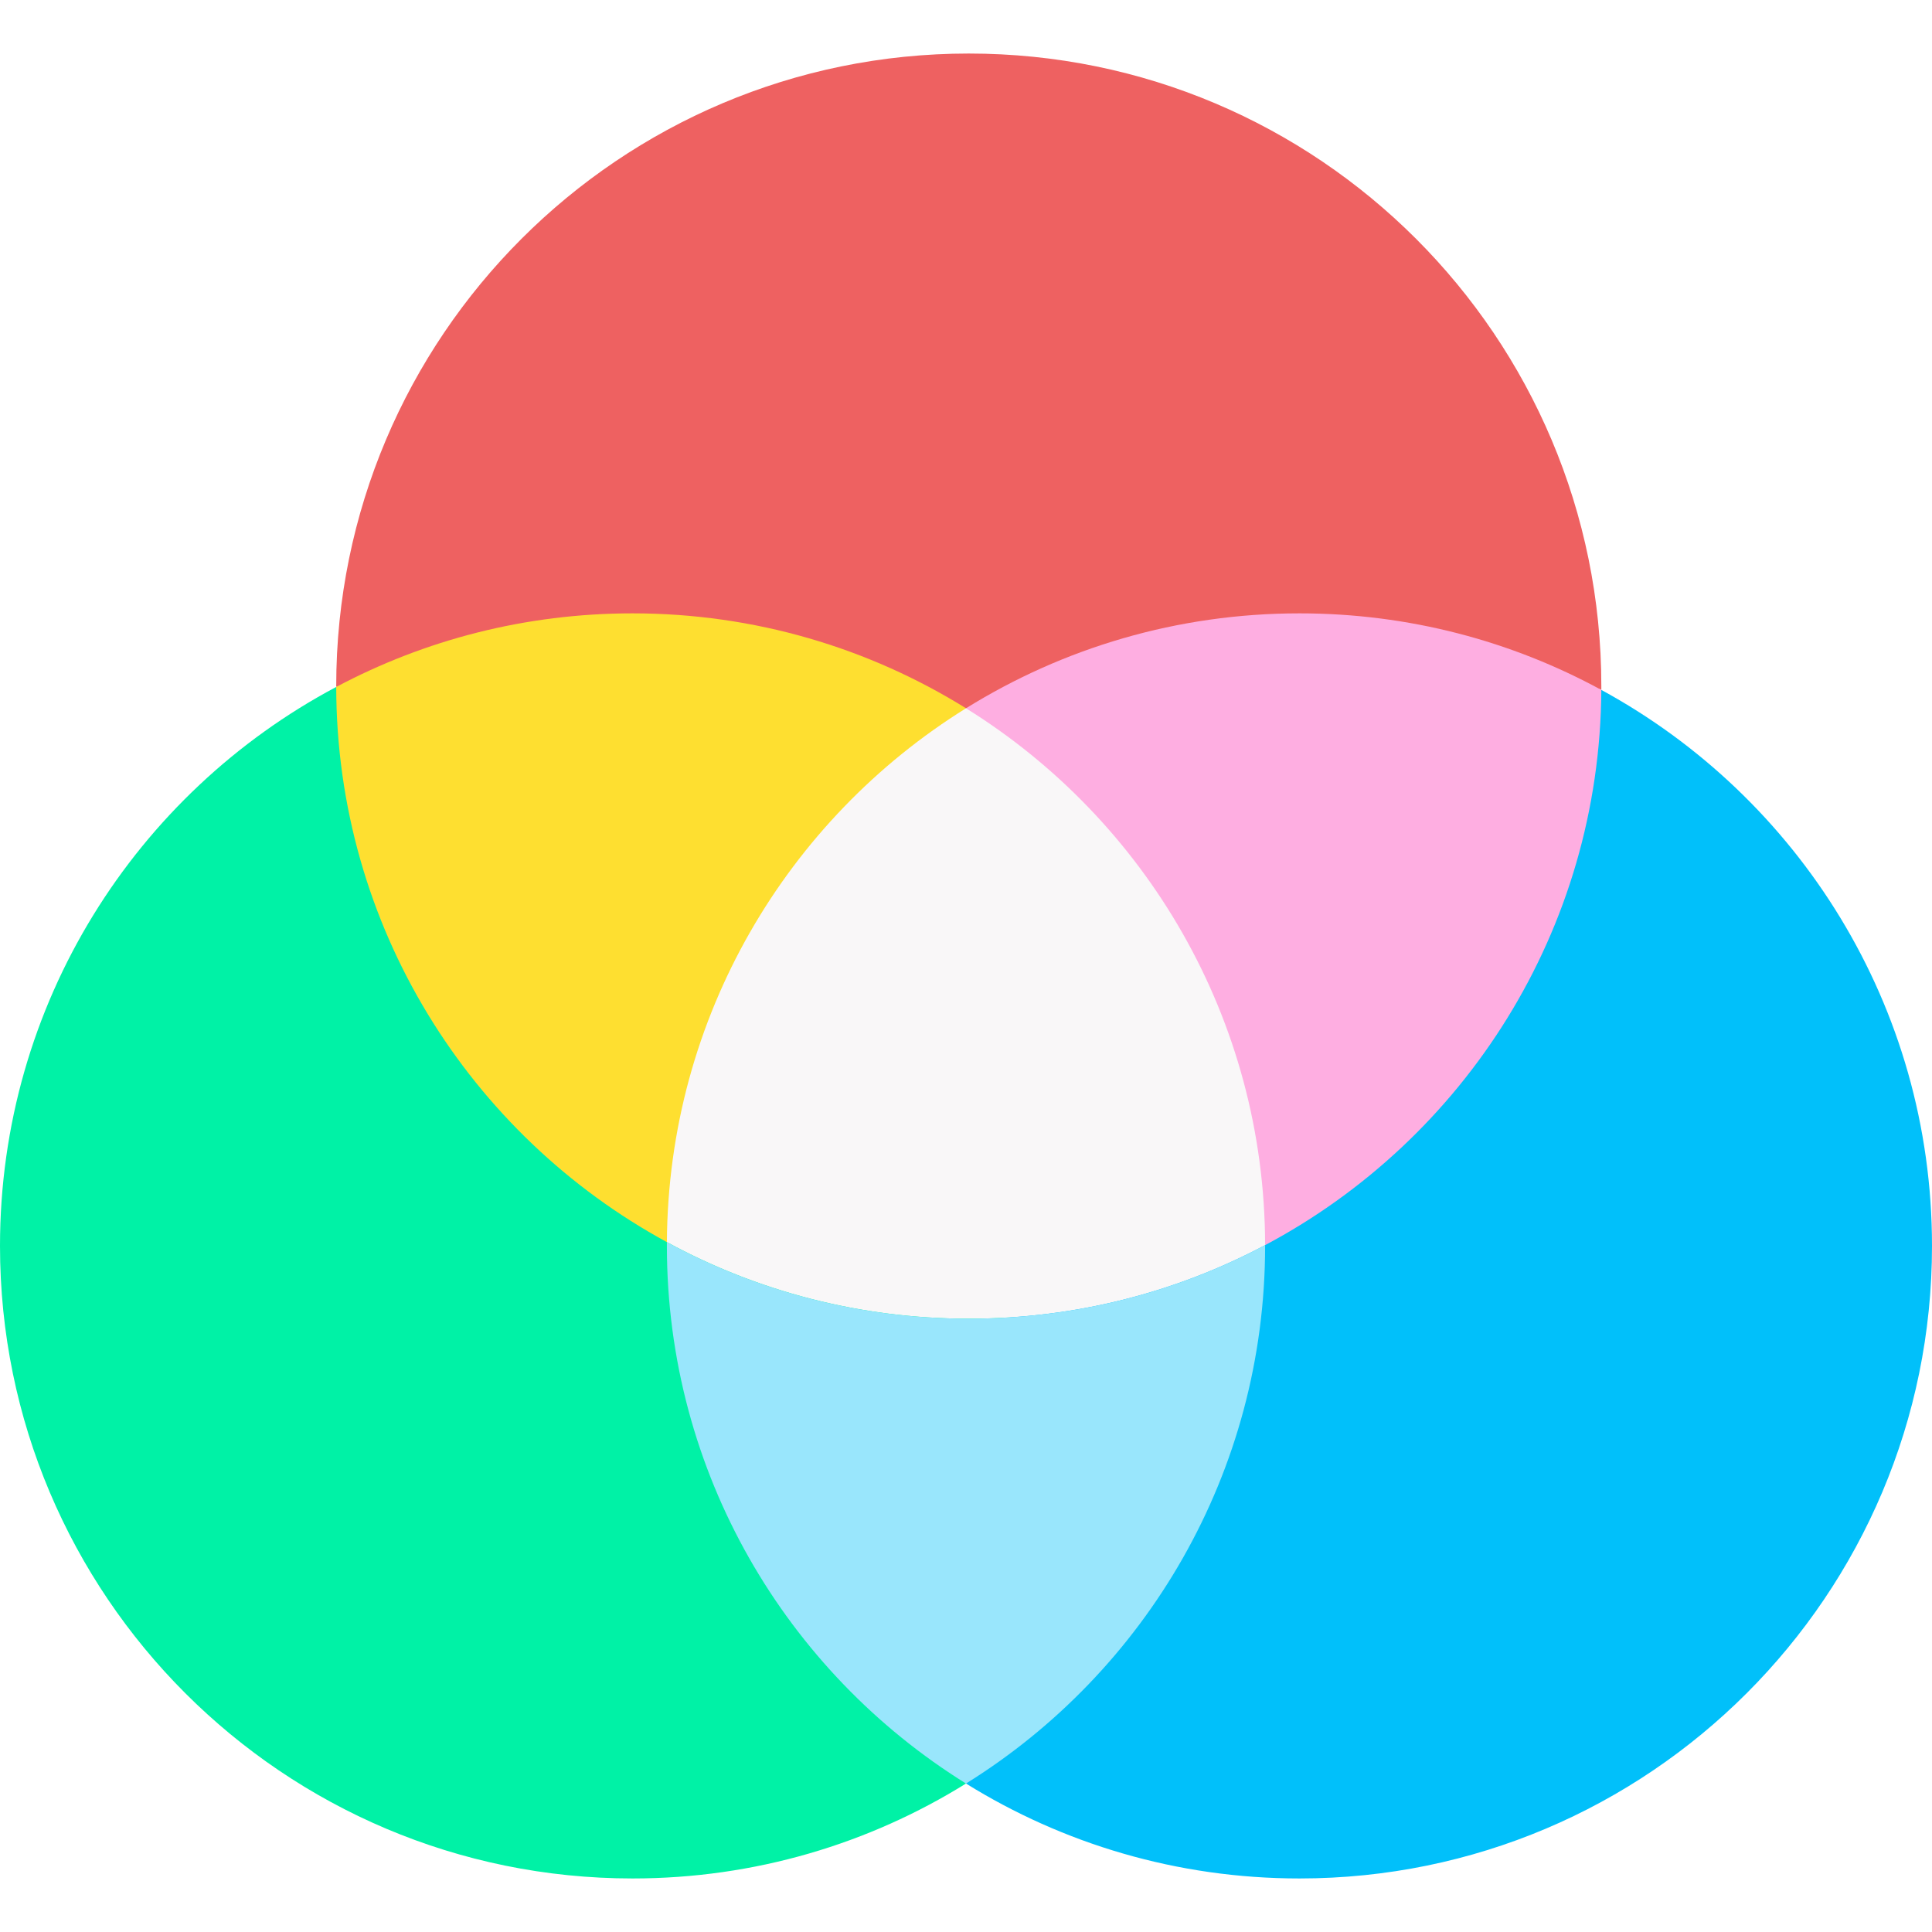
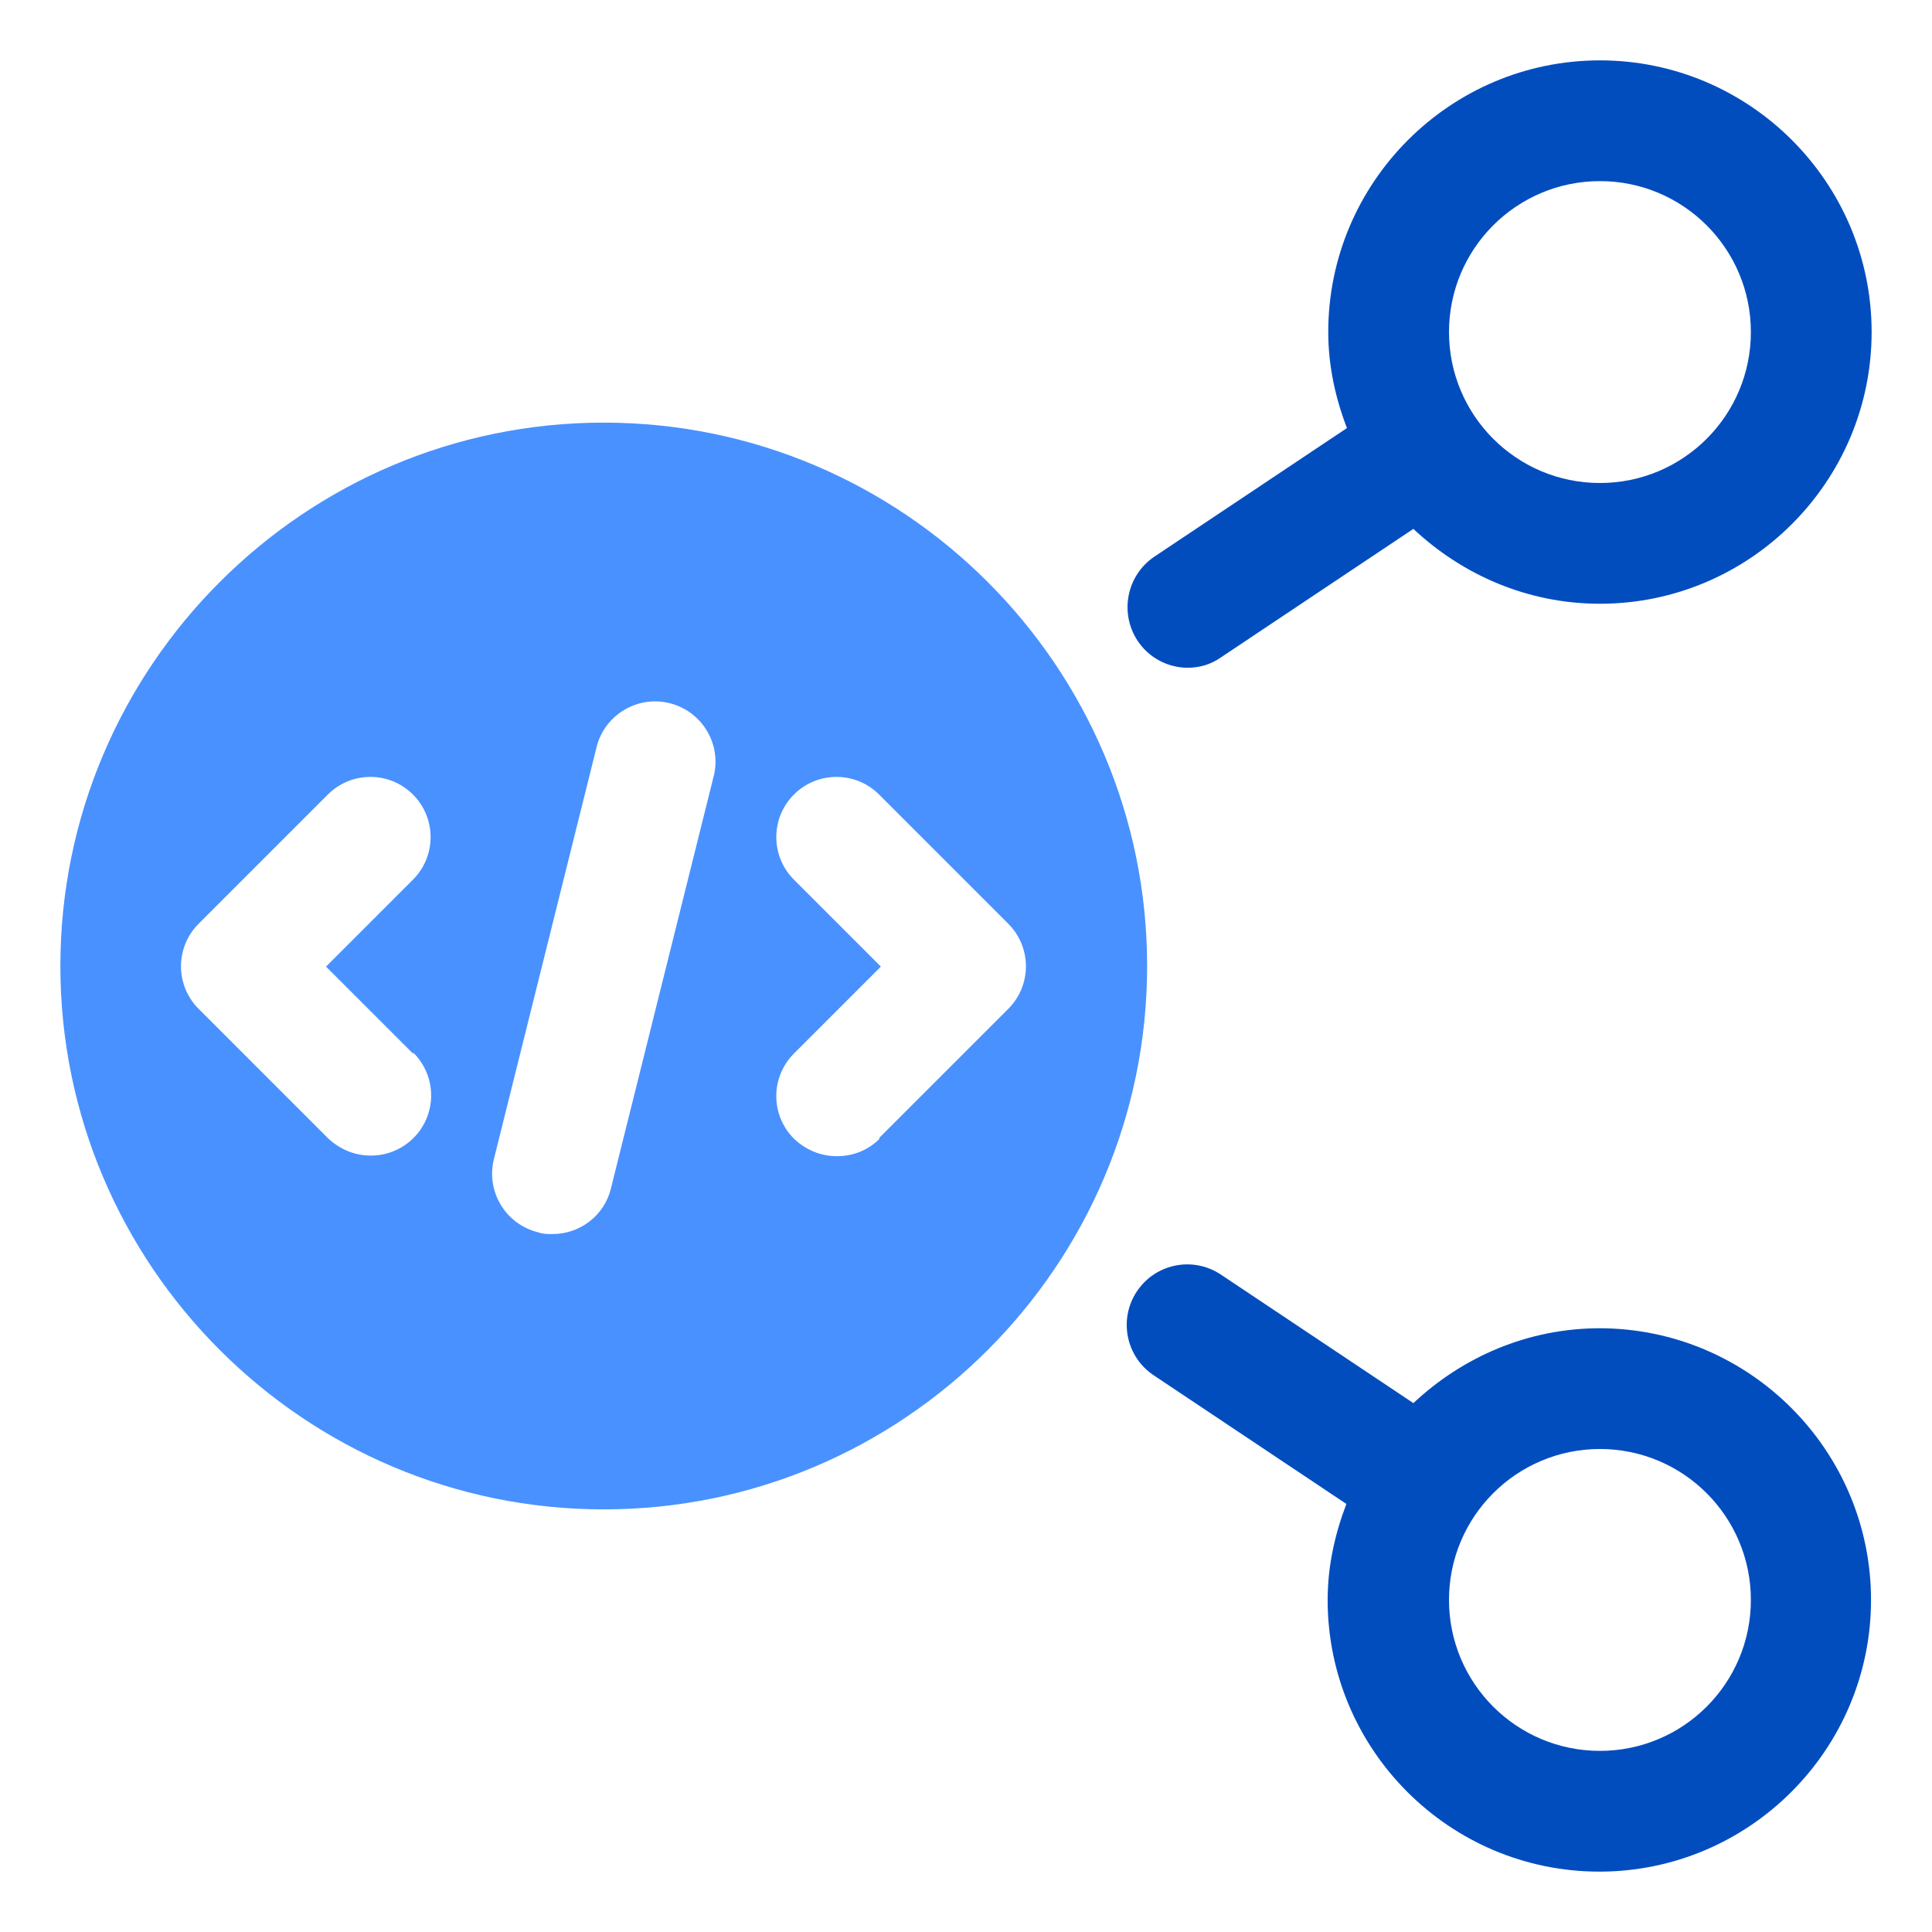
- <svg xmlns="http://www.w3.org/2000/svg" id="Capa_1" enable-background="new 0 0 494.58 494.58" height="512" viewBox="0 0 494.58 494.58" width="512">
-   <path d="m144.884 196.025-58.814-20.17c-51.2 27.19-86.07 81.07-86.07 143.09 0 89.43 72.5 161.93 161.93 161.93 31.32 0 60.57-8.9 85.36-24.3l15.844-119.699z" fill="#00f2a6" />
-   <path d="m409.93 176.615s-137.486 86.219-138.023 87.829-30.046 164.717-30.046 164.717l5.429 27.414c24.79 15.4 54.04 24.3 85.36 24.3 89.43 0 161.93-72.5 161.93-161.93 0-61.44-34.22-114.89-84.65-142.33z" fill="#01c0fa" />
-   <g id="XMLID_736_">
-     <g>
-       <path d="m409.93 175.635c0-89.43-72.5-161.93-161.93-161.93s-161.93 72.5-161.93 161.93v.22c.051-.027.103-.052.154-.079l51.756 47.385 250.817-16.808 20.638-29.998c.164.089.332.171.495.26 0-.32 0-.65 0-.98z" fill="#ee6161" />
-       <path d="m161.93 157.015c-27.41 0-53.23 6.81-75.86 18.84.08 61.36 34.29 114.72 84.65 142.12l25.996-2.805 50.574-70.675v-63.18c-24.79-15.4-54.04-24.3-85.36-24.3z" fill="#fedf30" />
-       <path d="m332.65 157.015c-31.32 0-60.57 8.9-85.36 24.3l-8.134 41.846 51.599 95.584h33.106c50.93-27.06 85.7-80.51 86.07-142.13-22.961-12.5-49.291-19.6-77.281-19.6z" fill="#feaee1" />
-       <path d="m323.86 318.745c-22.63 12.02-48.45 18.83-75.86 18.83-27.99 0-54.31-7.1-77.28-19.6.34-57.7 30.86-108.25 76.57-136.66 45.91 28.54 76.5 79.41 76.57 137.43z" fill="#f9f7f8" />
-       <path d="m248 337.575c27.41 0 53.23-6.81 75.86-18.83v.2c0 58.1-30.6 109.06-76.57 137.63-45.97-28.57-76.57-79.53-76.57-137.63 0-.32 0-.65 0-.97 22.97 12.5 49.29 19.6 77.28 19.6z" fill="#99e6fc" />
+ <svg xmlns="http://www.w3.org/2000/svg" version="1.1" width="512" height="512" x="0" y="0" viewBox="0 0 32 32" style="enable-background:new 0 0 512 512" xml:space="preserve" class="">
+   <g>
+     <g fill="#011839">
+       <path d="M26.5 22c-1.2 0-2.28.48-3.09 1.24l-3.19-2.13a1.001 1.001 0 1 0-1.11 1.67l3.19 2.13c-.19.5-.31 1.03-.31 1.59 0 2.48 2.02 4.5 4.5 4.5s4.5-2.02 4.5-4.5-2.02-4.5-4.5-4.5zm0 7a2.5 2.5 0 0 1 0-5 2.5 2.5 0 0 1 0 5zM19.67 11.06c.19 0 .38-.05.55-.17l3.19-2.13c.81.76 1.89 1.24 3.09 1.24 2.48 0 4.5-2.02 4.5-4.5S28.98 1 26.5 1 22 3.02 22 5.5c0 .56.12 1.1.31 1.59l-3.19 2.13c-.46.31-.58.93-.28 1.39.19.29.51.45.83.45zM26.5 3a2.5 2.5 0 0 1 0 5 2.5 2.5 0 0 1 0-5z" fill="#024dbe" opacity="1" data-original="#011839" class="" />
    </g>
+     <path fill="#4991ff" d="M10 7c-4.96 0-9 4.04-9 9s4.04 9 9 9 9-4.04 9-9-4.04-9-9-9zM6.85 17.44a.996.996 0 0 1-.71 1.7c-.26 0-.51-.1-.71-.29l-2.14-2.14a.996.996 0 0 1 0-1.41l2.14-2.14a.996.996 0 1 1 1.41 1.41L5.4 16.01l1.44 1.44zm4.98-4.62-1.71 6.86c-.11.46-.52.76-.97.76-.08 0-.16 0-.24-.03a1 1 0 0 1-.73-1.21l1.71-6.86a1 1 0 0 1 1.94.48zm2.74 6.04c-.2.2-.45.29-.71.29s-.51-.1-.71-.29a.996.996 0 0 1 0-1.41l1.44-1.44-1.44-1.44a.996.996 0 1 1 1.41-1.41l2.14 2.14c.39.39.39 1.02 0 1.41l-2.14 2.14z" opacity="1" data-original="#7738c8" class="" />
  </g>
</svg>
